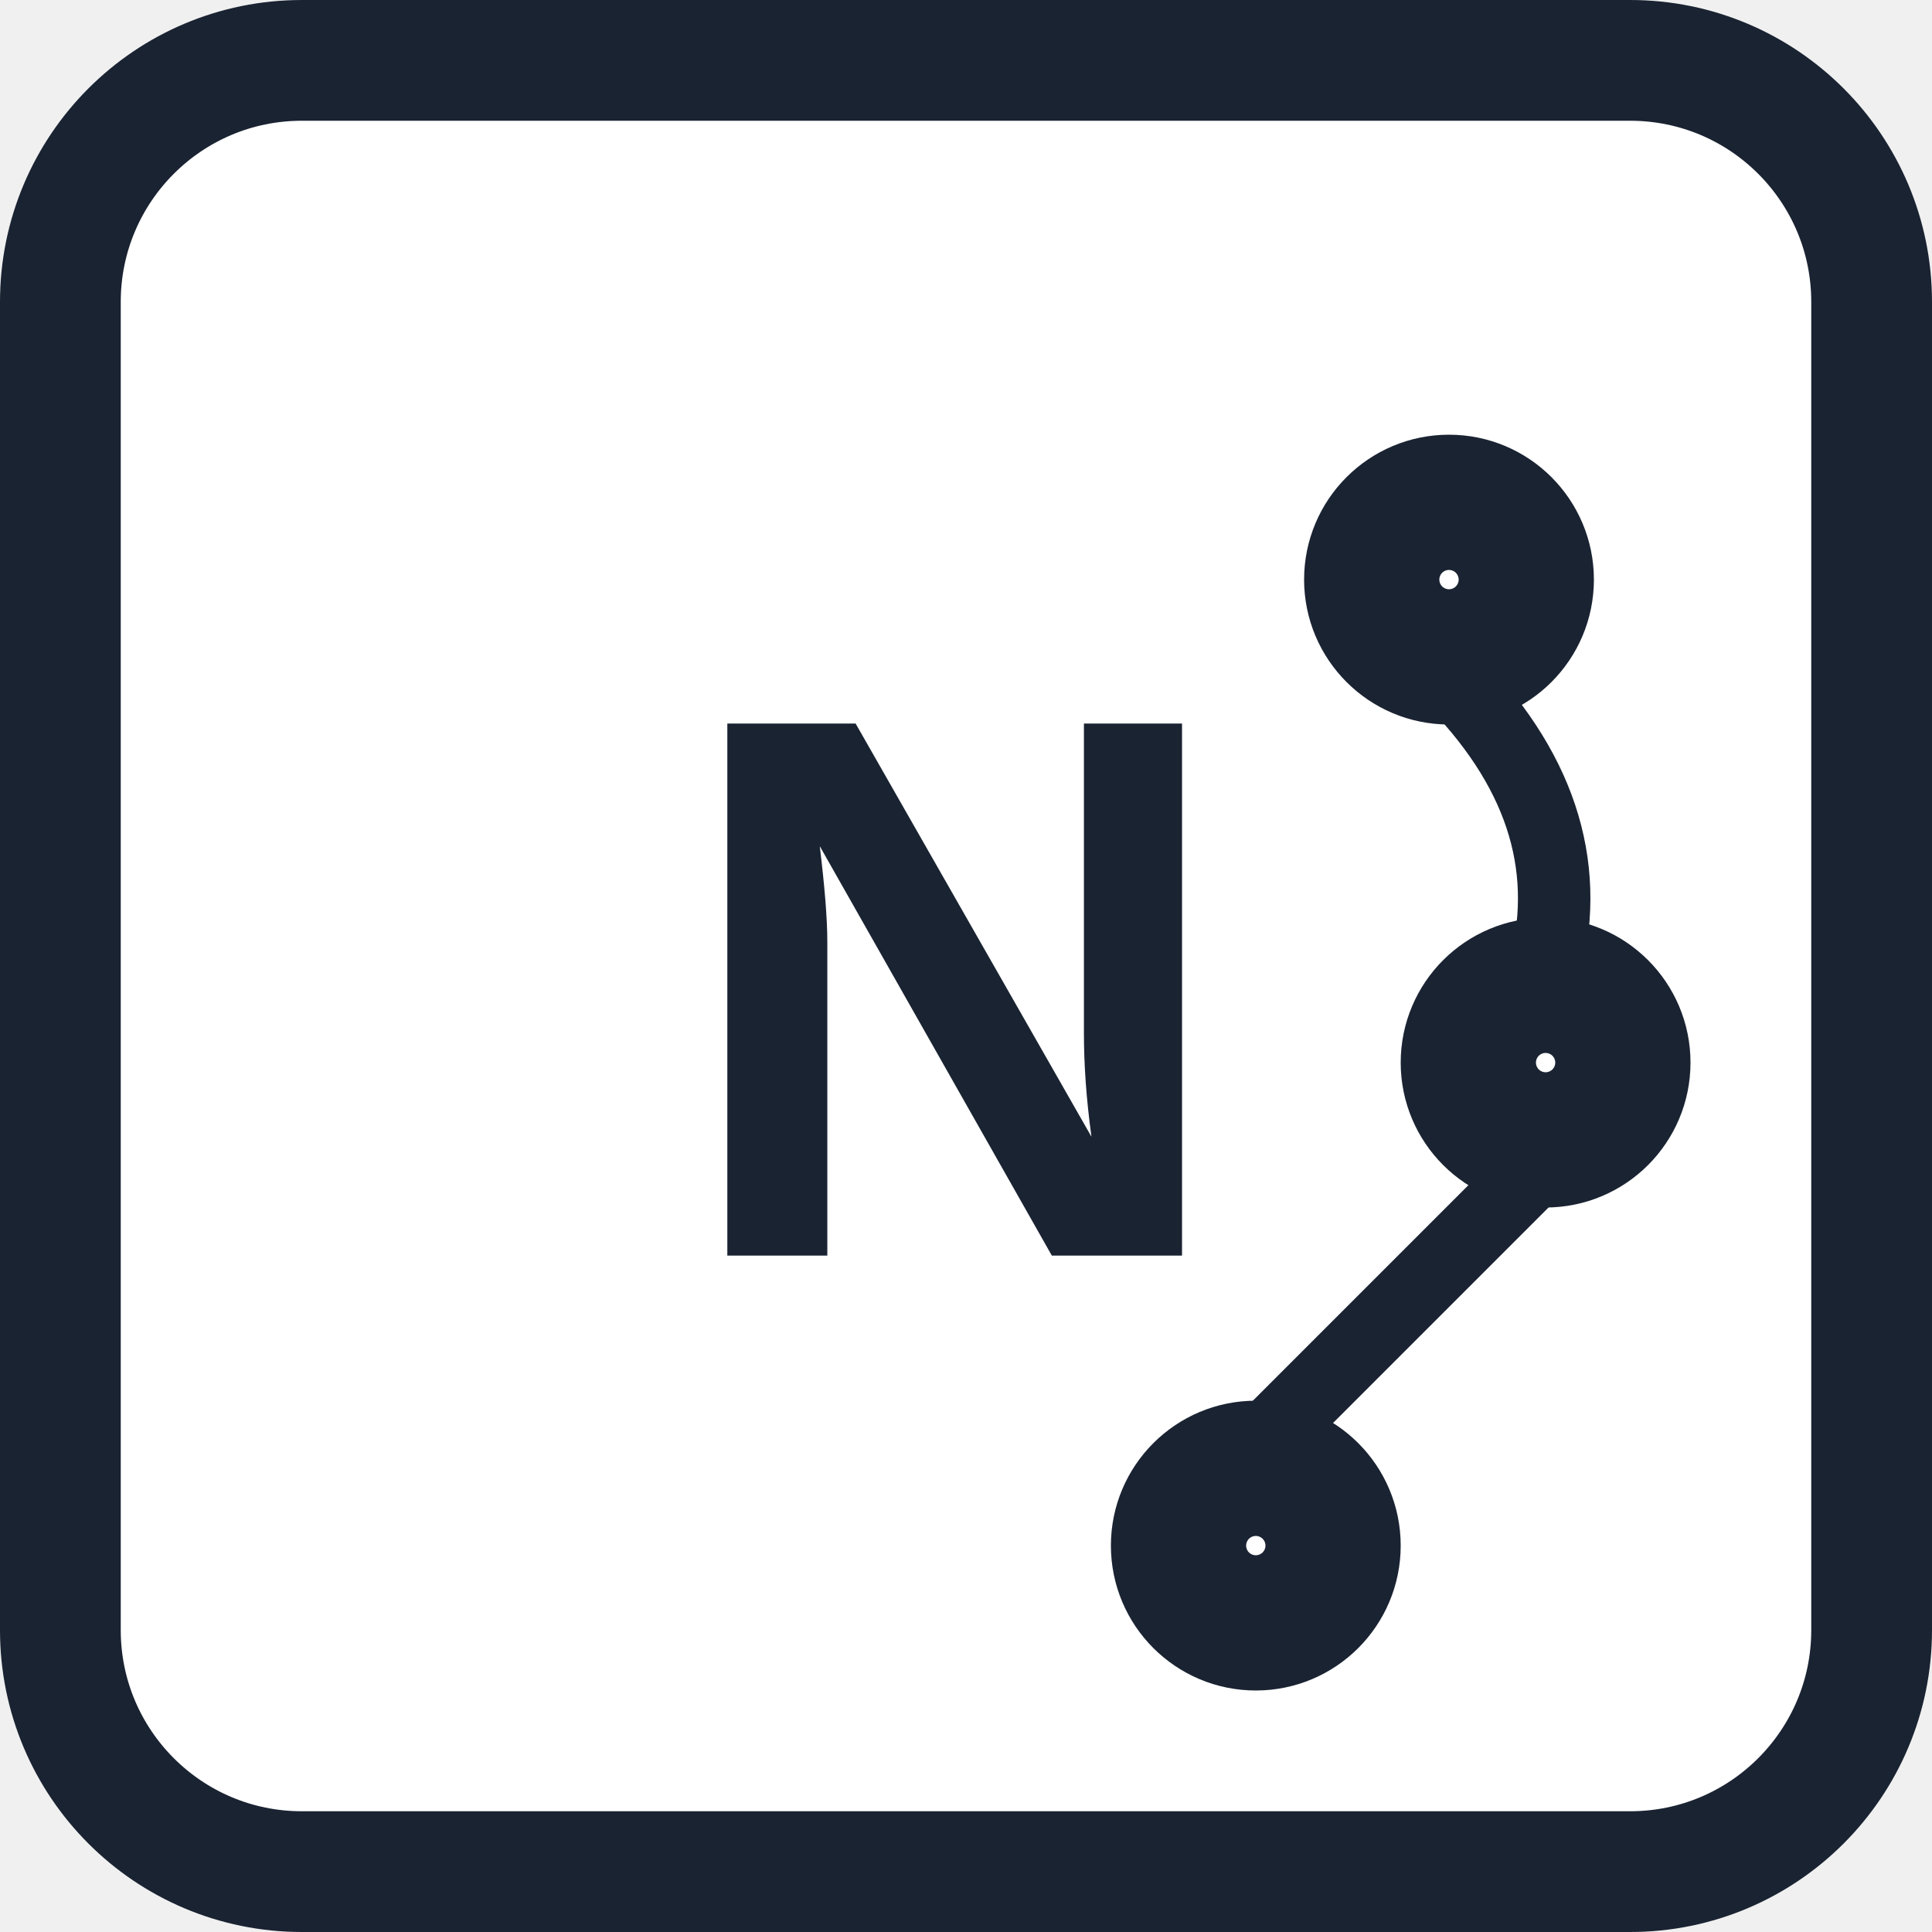
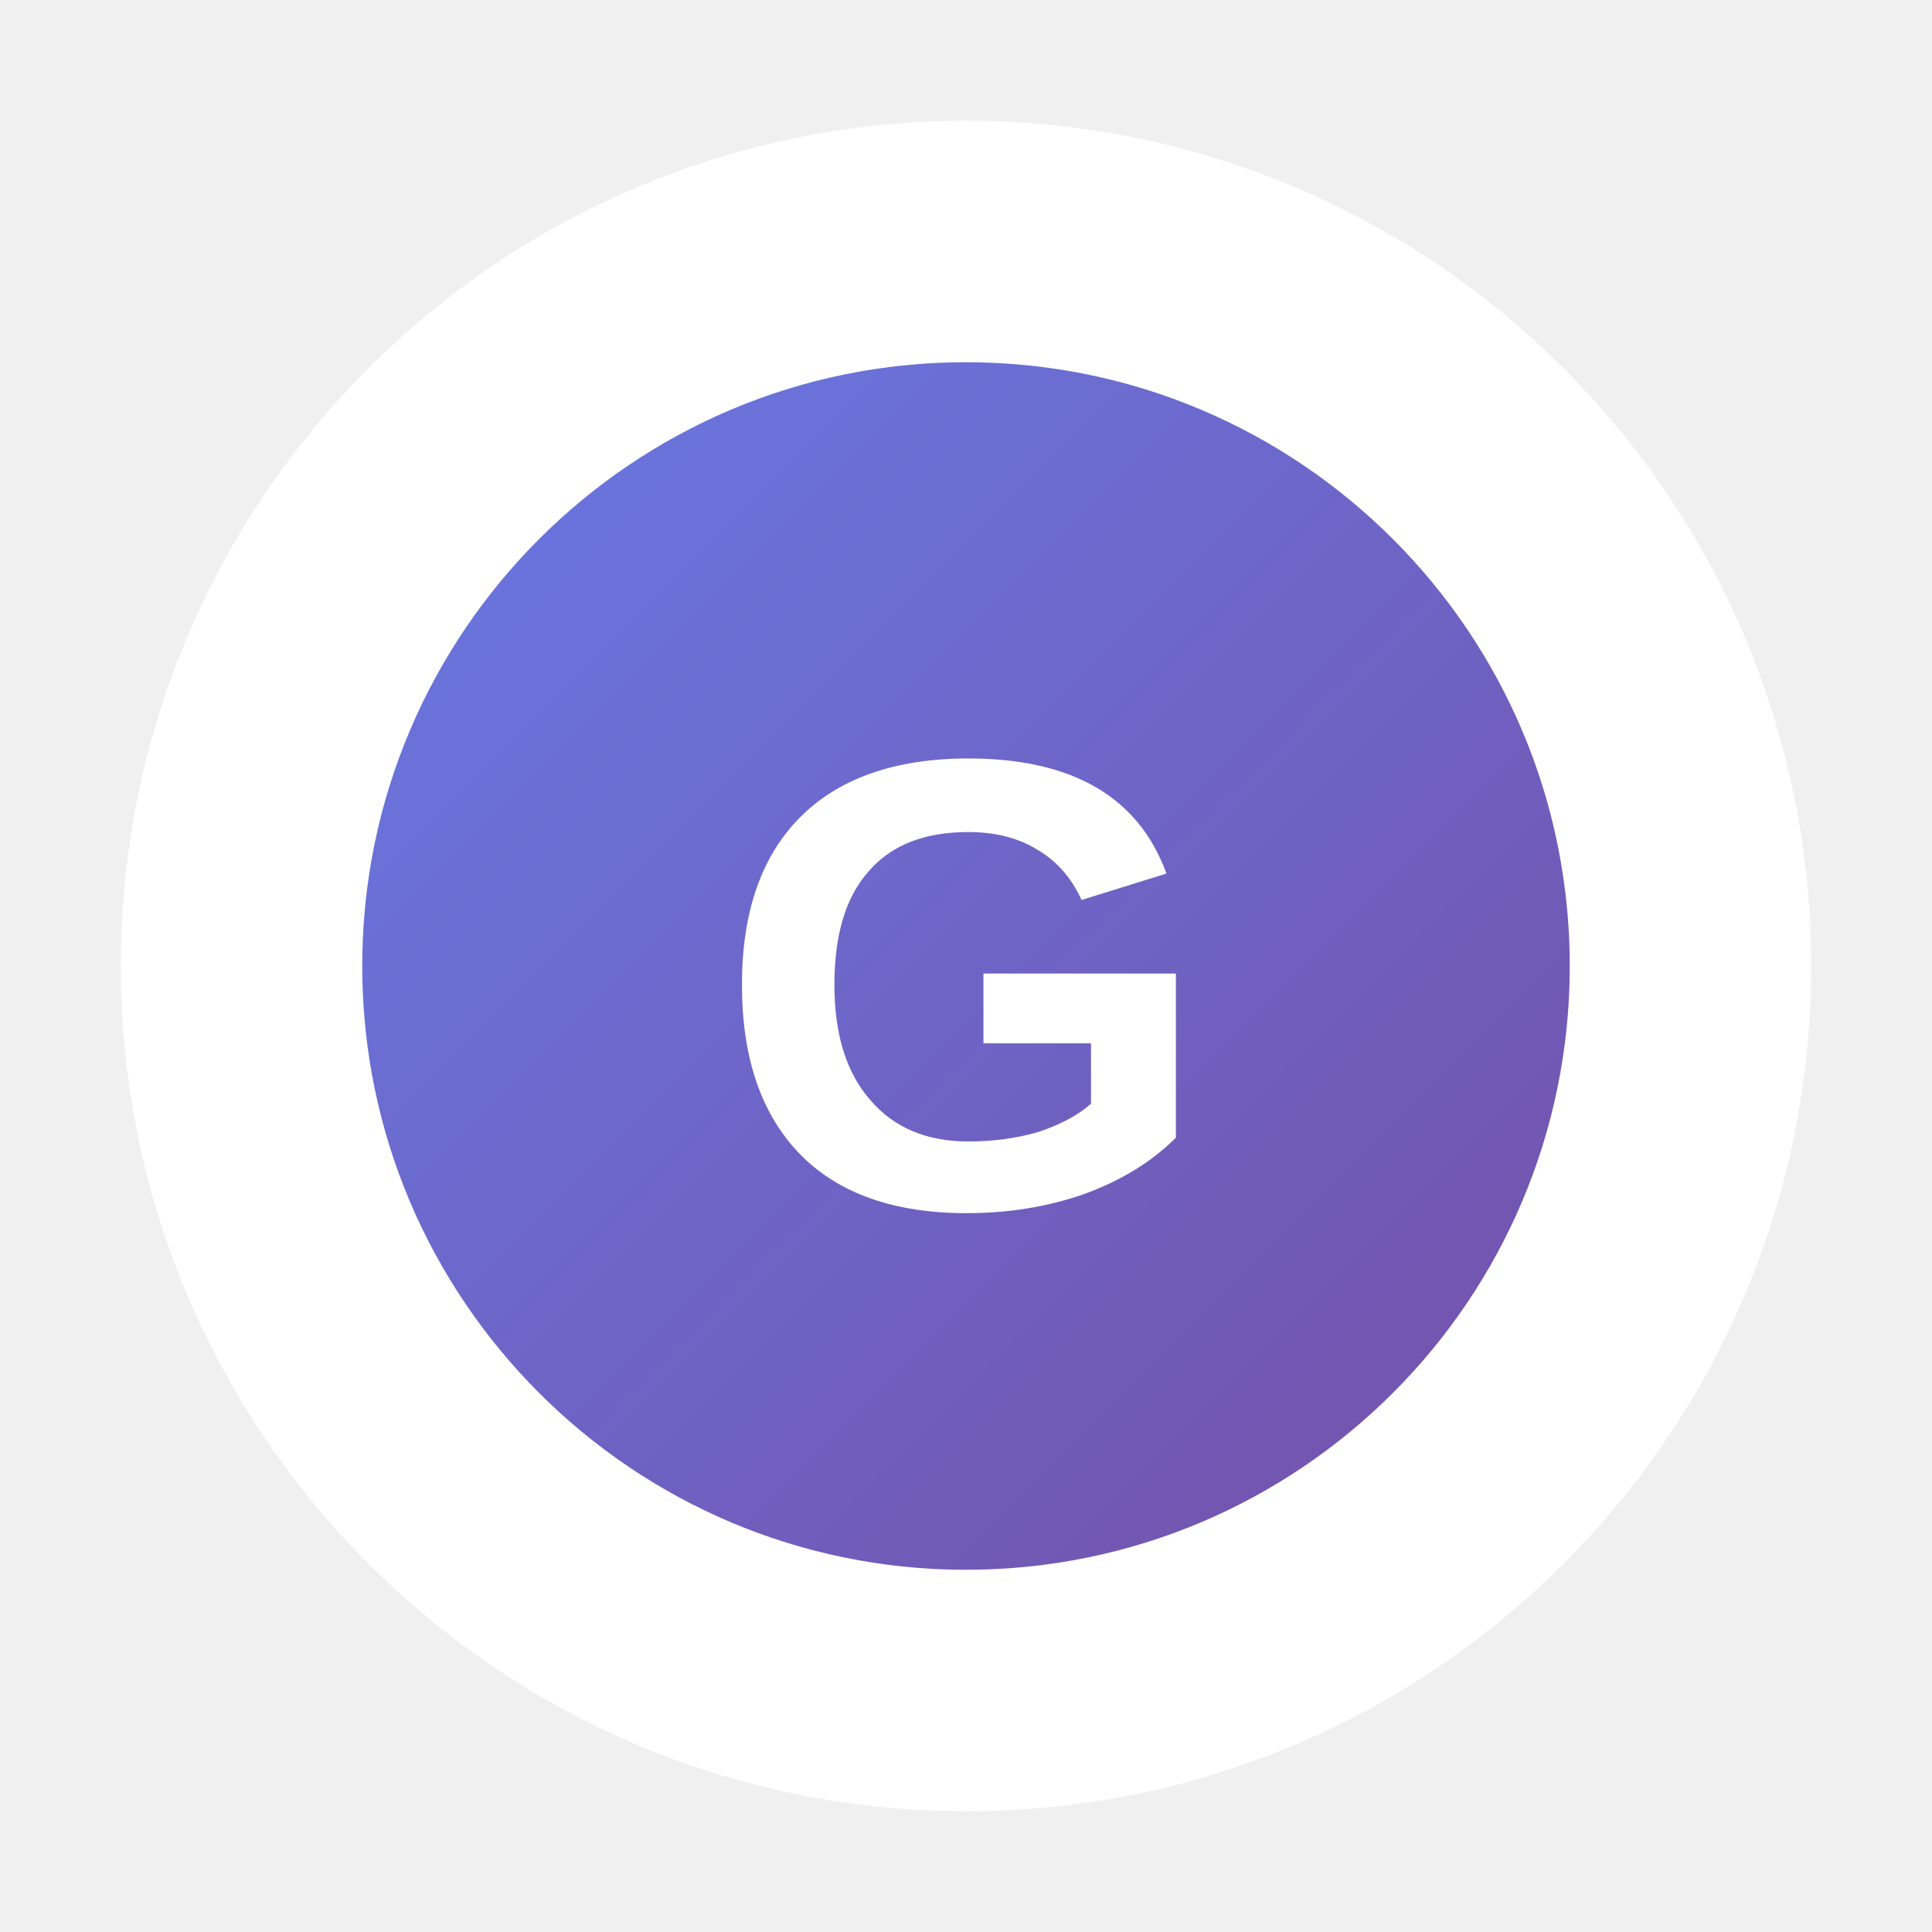
<svg xmlns="http://www.w3.org/2000/svg" width="16" height="16" viewBox="0 0 16 16">
-   <rect x="0.5" y="0.5" width="15" height="15" rx="2" ry="2" fill="white" stroke="#1a2332" stroke-width="1" />
-   <text x="5.6" y="10.4" font-family="Arial, sans-serif" font-size="6.4" font-weight="bold" fill="#1a2332">N</text>
-   <g stroke="#1a2332" stroke-width="0.8" fill="#1a2332">
-     <circle cx="12" cy="4.8" r="0.8" />
-     <circle cx="12.8" cy="8.8" r="0.8" />
-     <circle cx="10.4" cy="12.8" r="0.8" />
-     <path d="M 12 5.6               Q 13.12 6.72 12.8 8" stroke="#1a2332" stroke-width="0.6" fill="none" />
-     <path d="M 12.8 9.6               Q 11.52 10.88 10.4 12" stroke="#1a2332" stroke-width="0.6" fill="none" />
-     <circle cx="12" cy="4.8" r="0.32" fill="white" />
-     <circle cx="12.8" cy="8.8" r="0.32" fill="white" />
-     <circle cx="10.4" cy="12.8" r="0.32" fill="white" />
-   </g>
+   <defs>
+     <linearGradient id="grad" x1="0%" y1="0%" x2="100%" y2="100%">
+       <stop offset="0%" style="stop-color:#667eea;stop-opacity:1" />
+       <stop offset="100%" style="stop-color:#764ba2;stop-opacity:1" />
+     </linearGradient>
+   </defs>
+   <circle cx="8" cy="8" r="6" fill="url(#grad)" stroke="#ffffff" stroke-width="2" />
+   <text x="8" y="10" text-anchor="middle" fill="white" font-family="Arial" font-size="5.333" font-weight="bold">G</text>
</svg>
